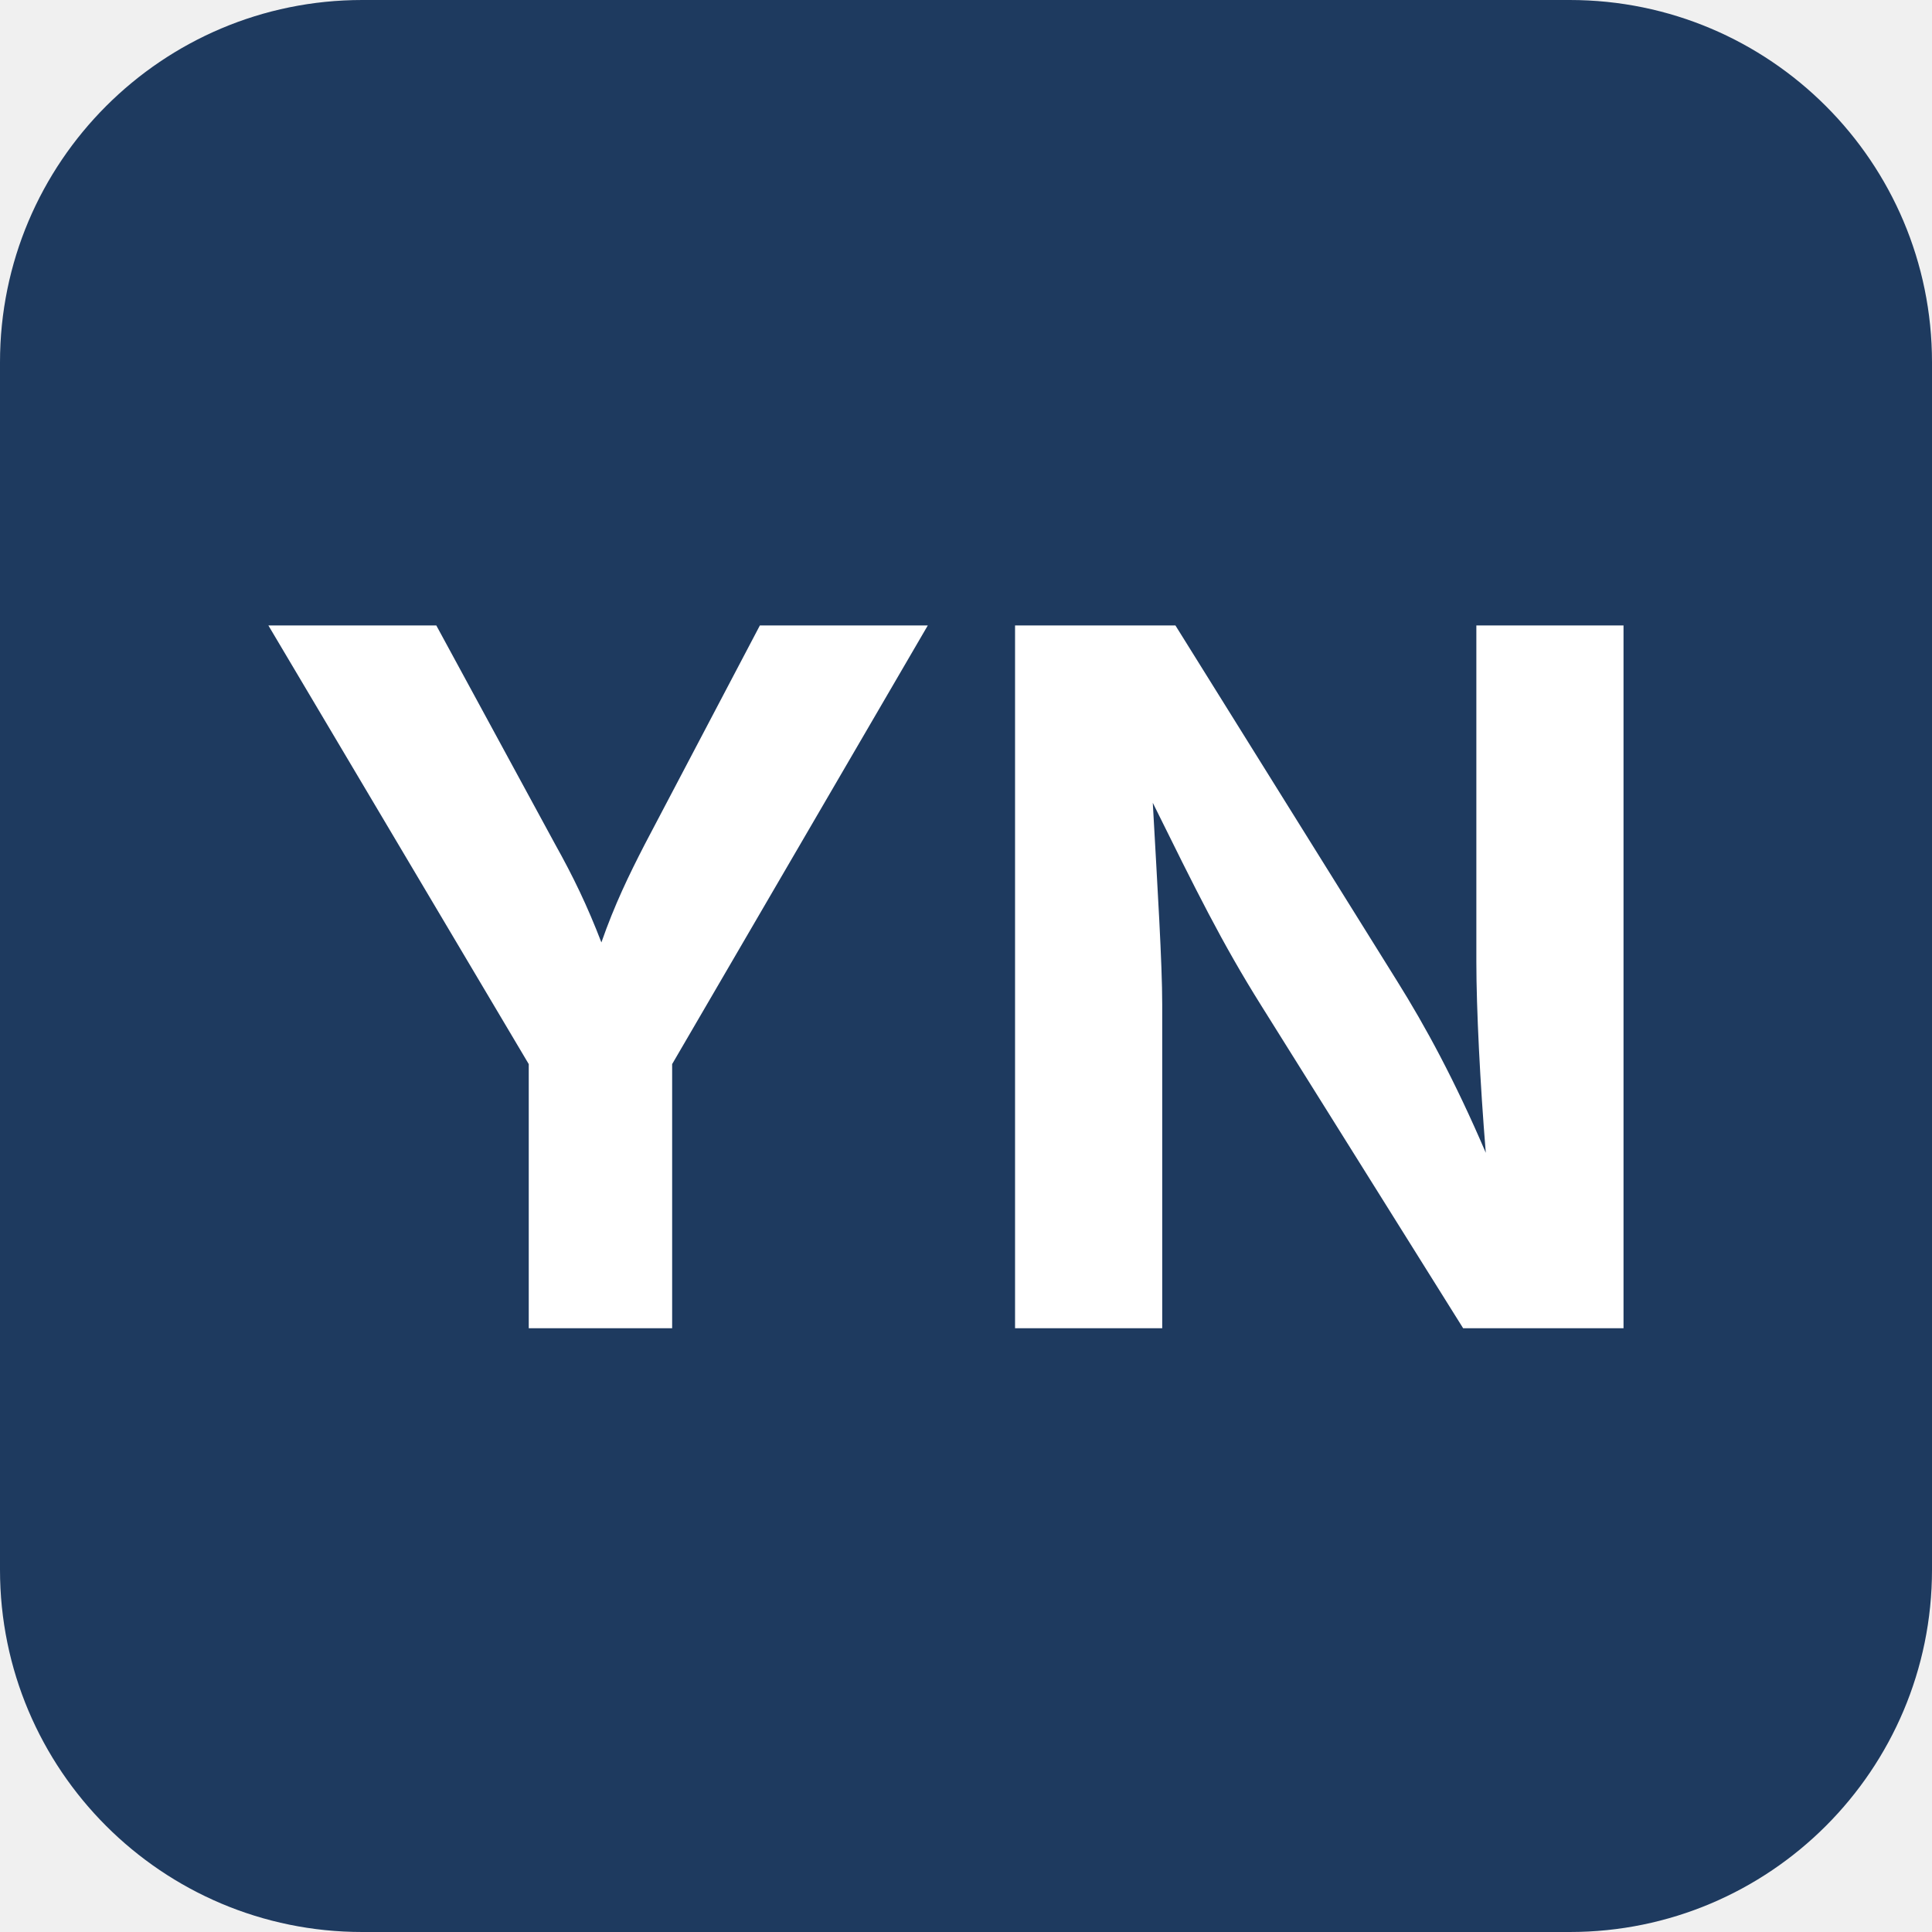
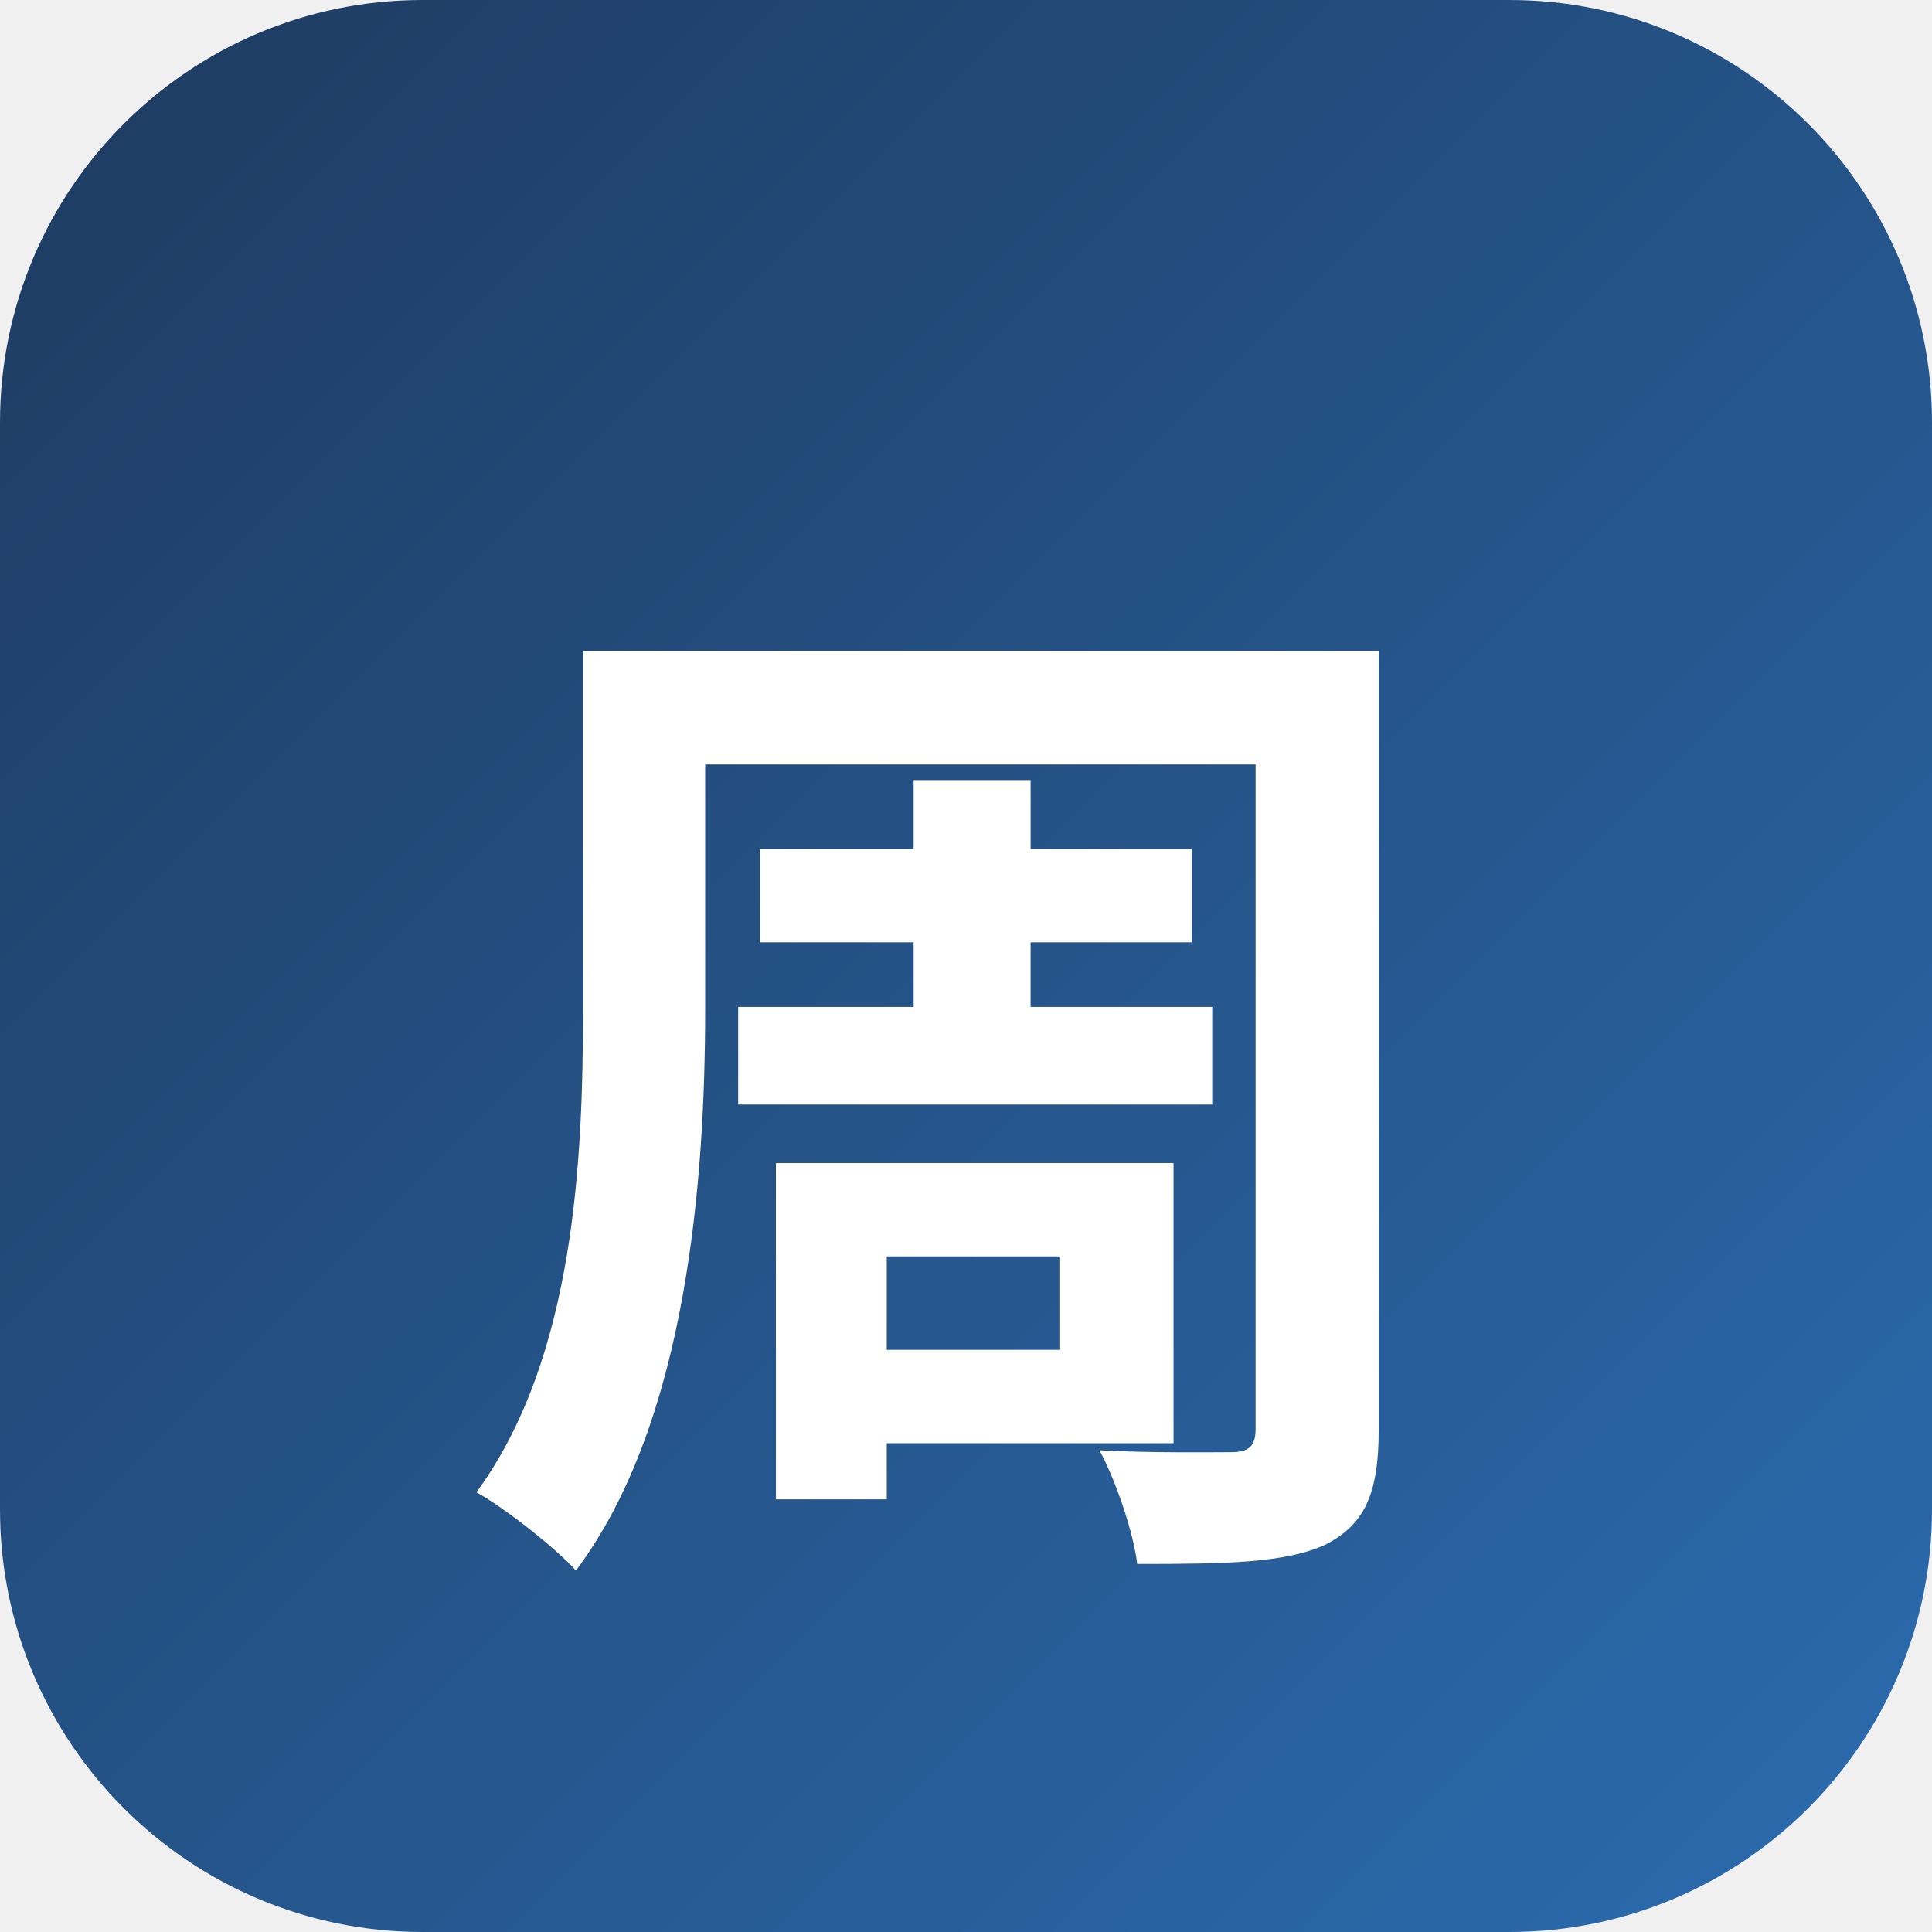
- <svg xmlns="http://www.w3.org/2000/svg" viewBox="0 0 32 32">
-   <rect width="32" height="32" rx="6" fill="#1e3a5f" />
-   <text x="16" y="22" font-family="-apple-system, BlinkMacSystemFont, 'Segoe UI', sans-serif" font-size="16" font-weight="700" text-anchor="middle" fill="#ffffff">YN</text>
+ <svg xmlns="http://www.w3.org/2000/svg" viewBox="0 0 64 64" width="64" height="64">
+   <defs>
+     <linearGradient id="fg" x1="0%" y1="0%" x2="100%" y2="100%">
+       <stop offset="0%" stop-color="#1e3a5f" />
+       <stop offset="100%" stop-color="#2b6cb0" />
+     </linearGradient>
+   </defs>
+   <rect width="64" height="64" rx="14" fill="url(#fg)" />
+   <text x="32" y="34" text-anchor="middle" dominant-baseline="central" font-family="'PingFang SC','Hiragino Sans GB','Microsoft YaHei',-apple-system,'Segoe UI',sans-serif" font-size="34" font-weight="700" fill="#ffffff">周</text>
</svg>
